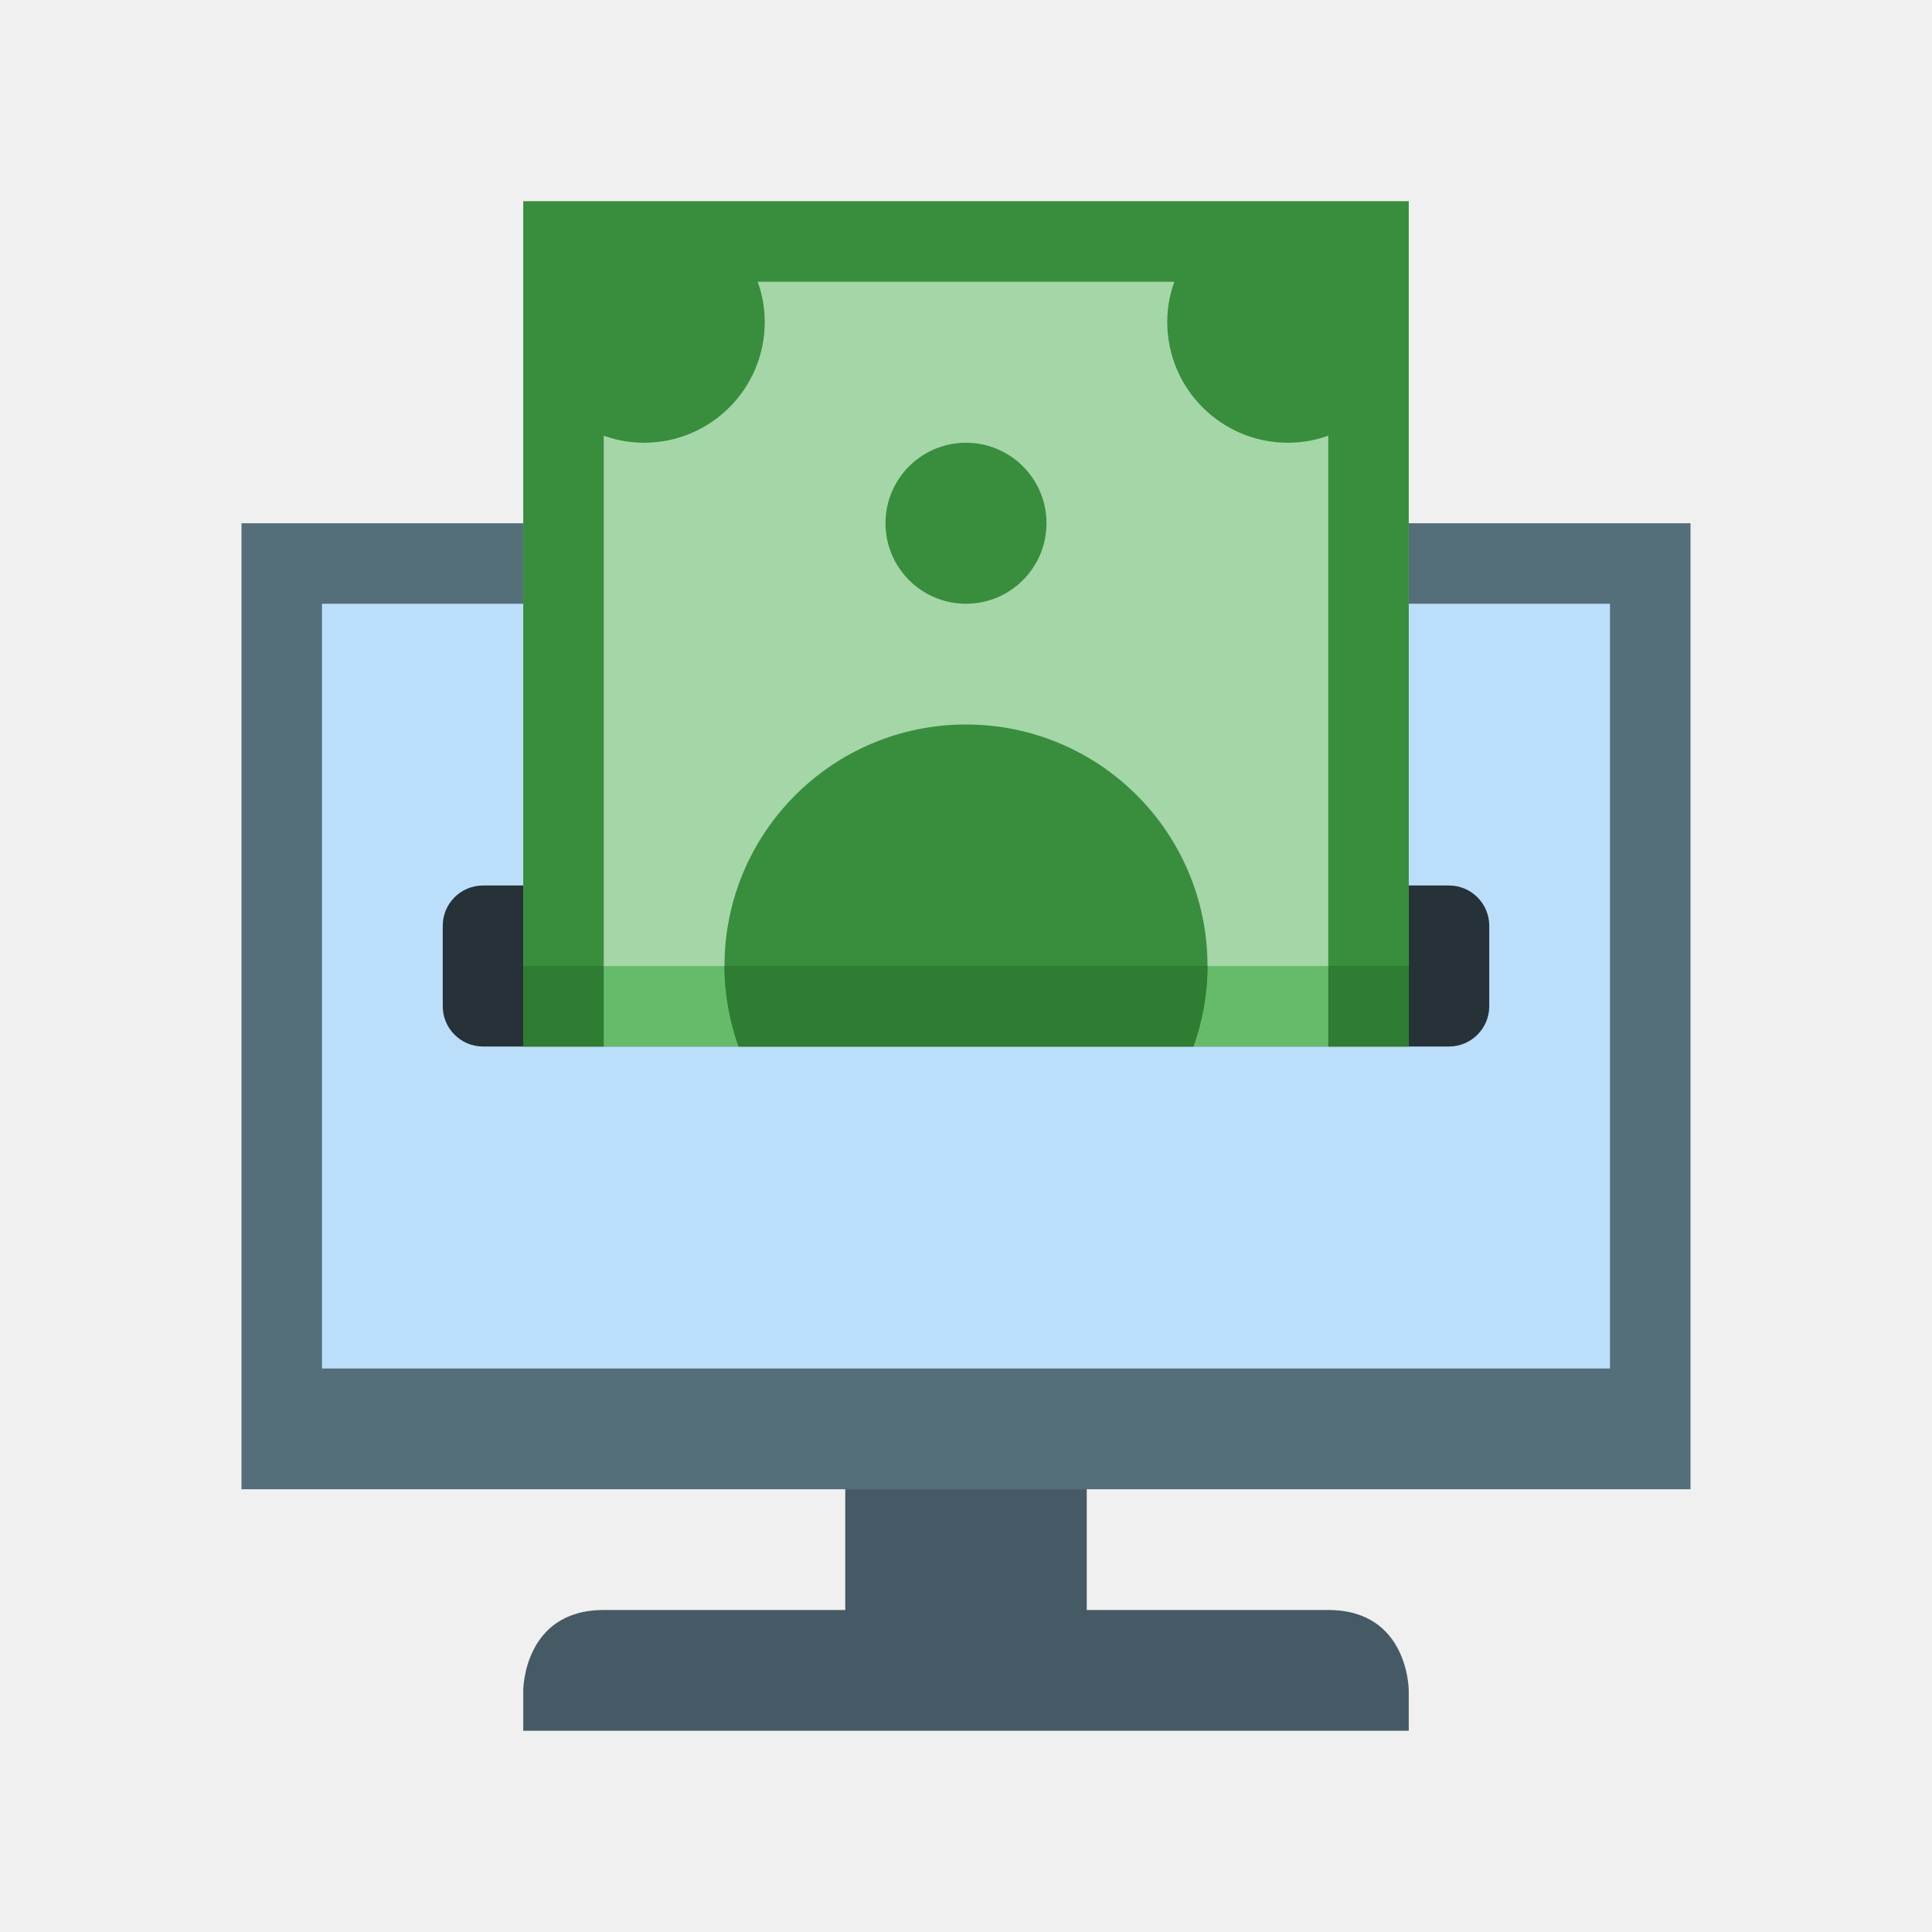
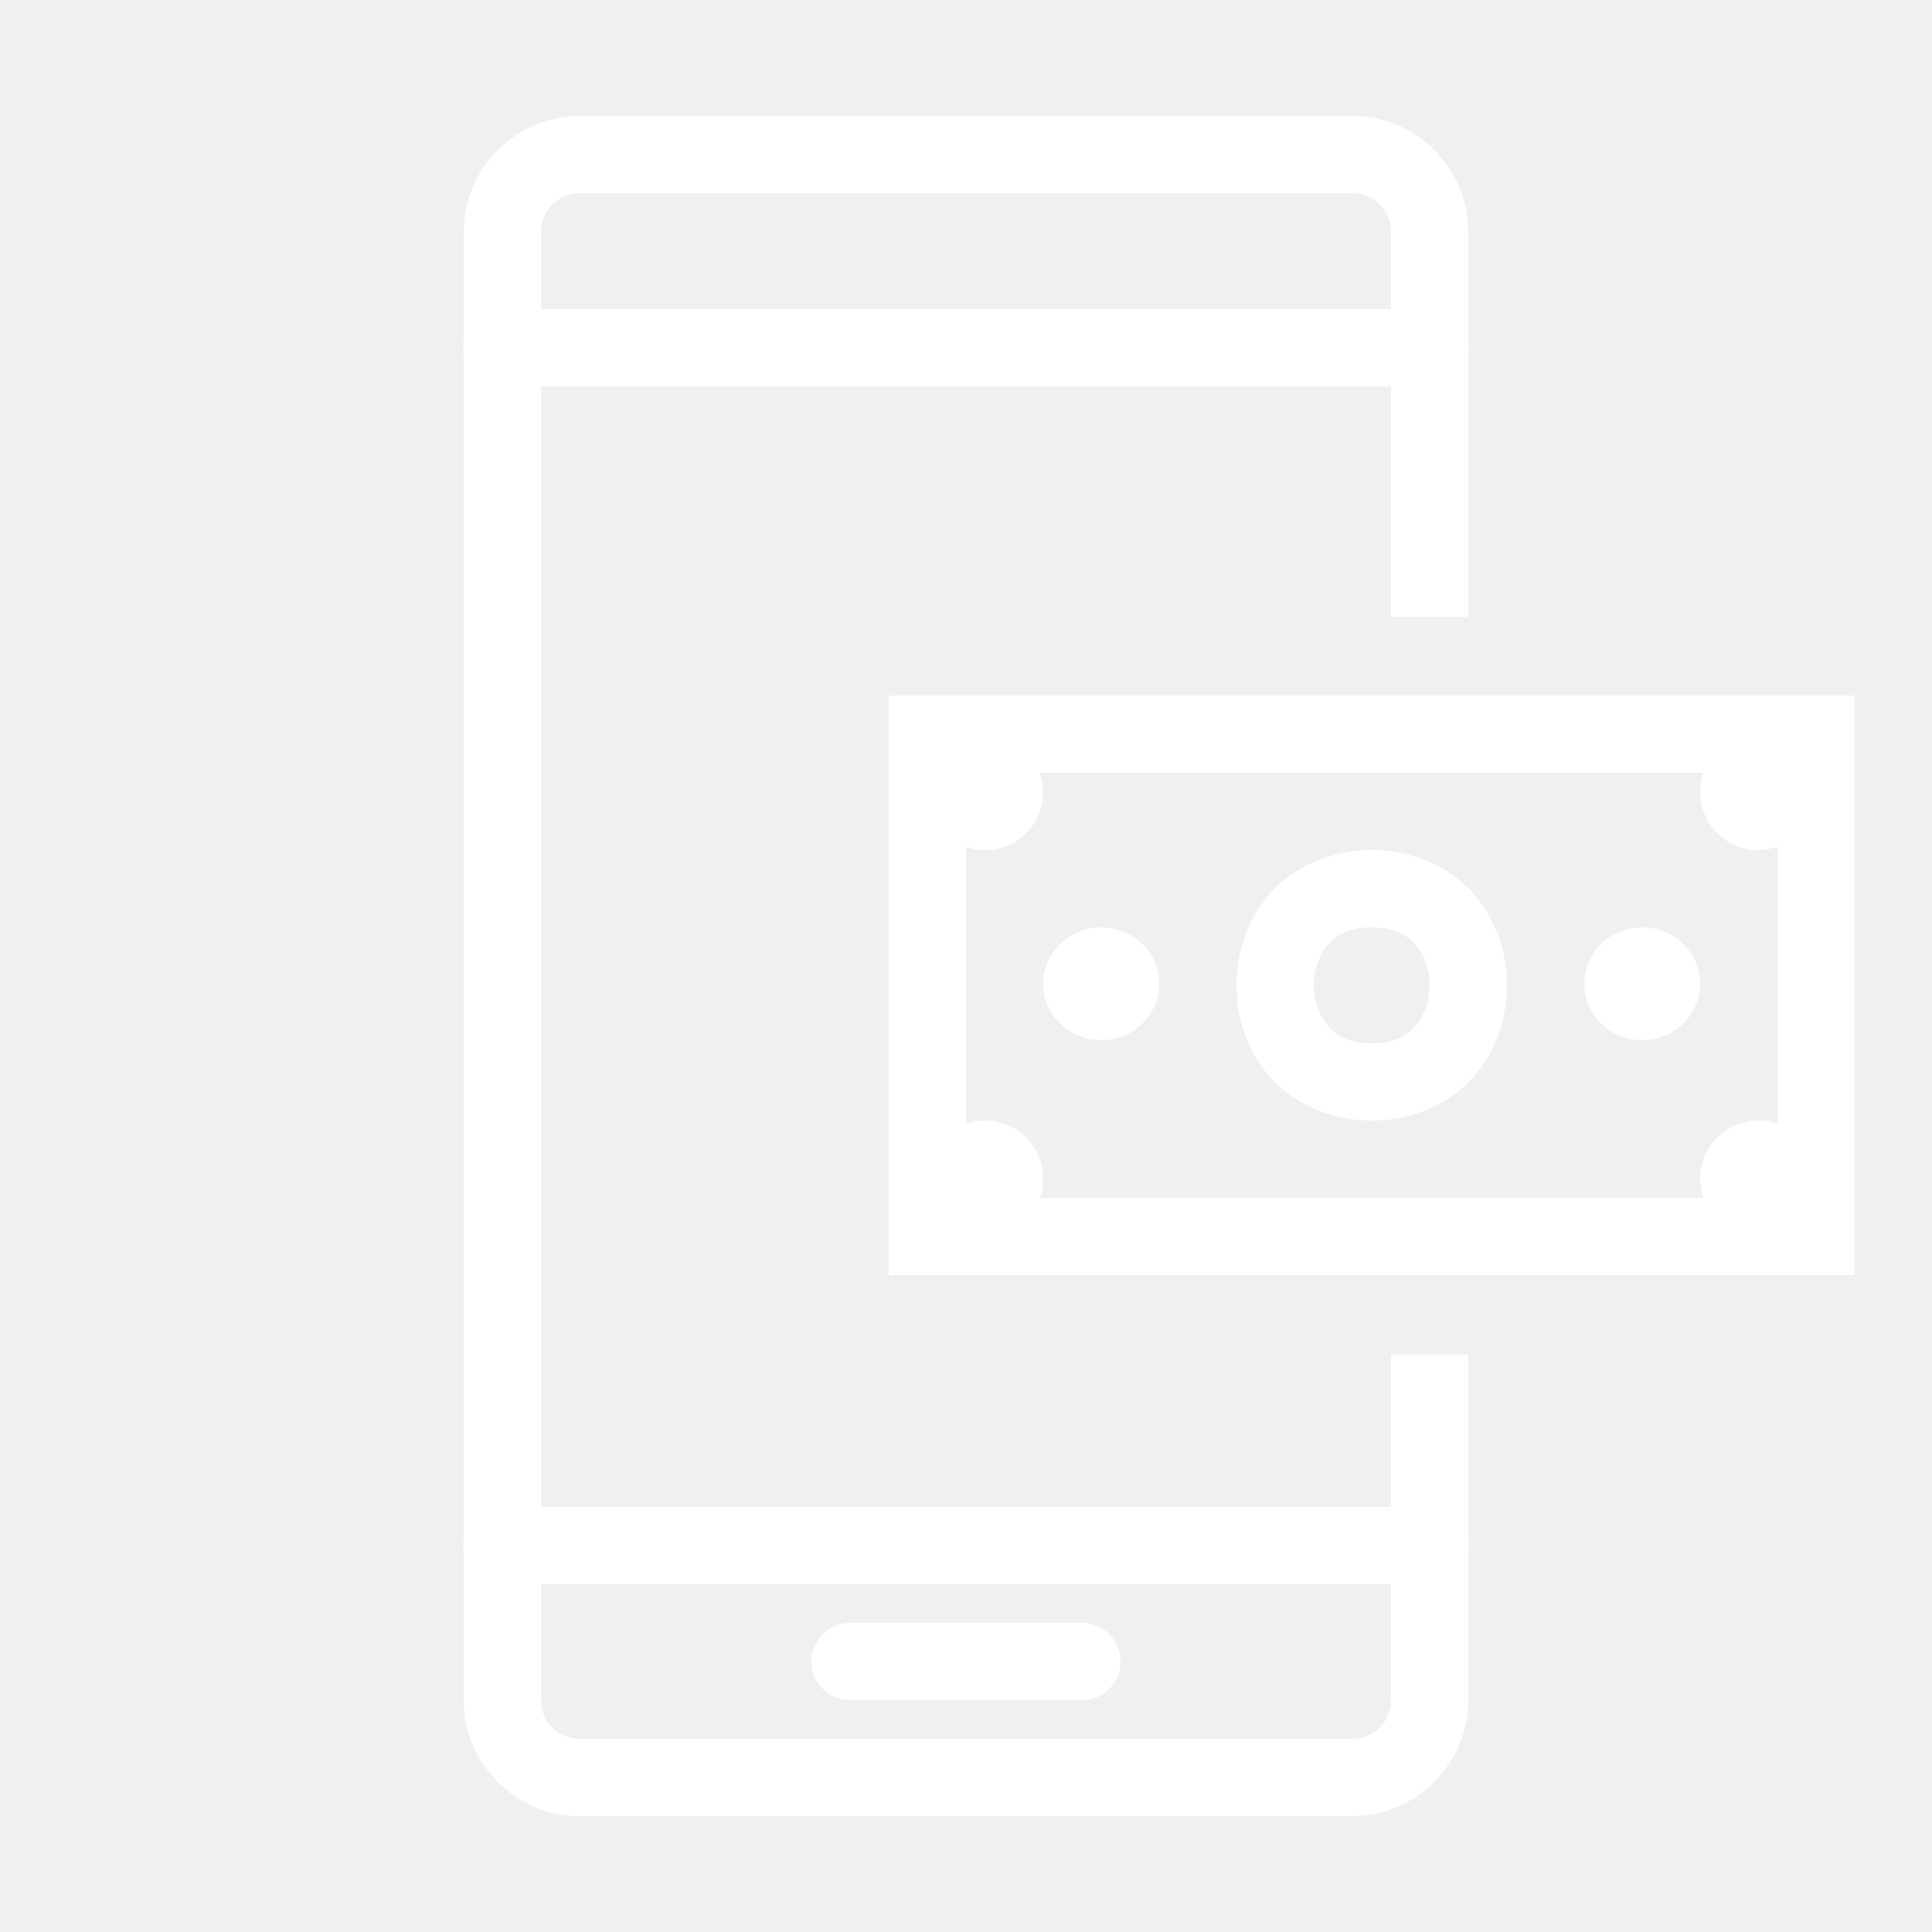
- <svg xmlns="http://www.w3.org/2000/svg" viewBox="0 0 48 48" width="128px" height="128px">
-   <path fill="#546e7a" d="M6 13H42V37H6z" />
-   <path fill="#bbdefb" d="M8 15H40V34H8z" />
-   <path fill="#455a64" d="M21 37H27V40H21zM33 40c-2 0-16 0-18 0s-2 2-2 2v1h22v-1C35 42 35 40 33 40z" />
-   <path fill="#263238" d="M37,25c0,0.552-0.448,1-1,1H12c-0.552,0-1-0.448-1-1v-2c0-0.552,0.448-1,1-1h24c0.552,0,1,0.448,1,1 V25z" />
-   <path fill="#a5d6a7" d="M13 5H35V26H13z" />
-   <path fill="#388e3c" d="M13,5v21h2V7h18v19h2V5H13z" />
-   <path fill="#388e3c" d="M24 11A2 2 0 1 0 24 15 2 2 0 1 0 24 11zM14 6v4.221C14.532 10.7 15.228 11 16 11c1.657 0 3-1.343 3-3 0-.772-.3-1.468-.779-2H14zM34 6h-4.221C29.3 6.532 29 7.228 29 8c0 1.657 1.343 3 3 3 .772 0 1.468-.3 2-.779V6z" />
-   <path fill="#66bb6a" d="M15 24H33V26H15z" />
-   <path fill="#388e3c" d="M29.651,26C29.873,25.374,30,24.702,30,24c0-3.314-2.686-6-6-6s-6,2.686-6,6 c0,0.702,0.127,1.374,0.349,2H29.651z" />
-   <path fill="#2e7d32" d="M18.349 26h11.302C29.873 25.374 30 24.702 30 24H18C18 24.702 18.127 25.374 18.349 26zM13 24H15V26H13zM33 24H35V26H33z" />
+ <svg xmlns="http://www.w3.org/2000/svg" x="0px" y="0px" width="50" height="50" viewBox="0 0 50 50" style=" fill:#fff;">
+   <path d="M 15 3 C 13.355 3 12 4.355 12 6 L 12 8.832 A 1 1 0 0 0 12 9.158 L 12 39.832 A 1 1 0 0 0 12 40.158 L 12 44 C 12 45.645 13.355 47 15 47 L 35 47 C 36.645 47 38 45.645 38 44 L 38 40.168 A 1 1 0 0 0 38 39.842 L 38 35.055 L 36 35.055 L 36 39 L 14 39 L 14 10 L 36 10 L 36 15.965 L 38 15.965 L 38 9.168 A 1 1 0 0 0 38 8.842 L 38 6 C 38 4.355 36.645 3 35 3 L 15 3 z M 15 5 L 35 5 C 35.555 5 36 5.445 36 6 L 36 8 L 14 8 L 14 6 C 14 5.445 14.445 5 15 5 z M 23 18 L 23 19 L 23 33 L 48 33 L 48 18 L 23 18 z M 26.914 20 L 44.088 20 A 1.5 1.5 0 0 0 45.5 22 A 1.5 1.5 0 0 0 46 21.912 L 46 29.086 A 1.5 1.5 0 0 0 45.5 29 A 1.5 1.5 0 0 0 44.086 31 L 26.912 31 A 1.5 1.5 0 0 0 25.5 29 A 1.5 1.5 0 0 0 25 29.088 L 25 21.914 A 1.5 1.5 0 0 0 25.5 22 A 1.5 1.5 0 0 0 26.914 20 z M 35.5 22 C 34.417 22 33.477 22.442 32.877 23.117 C 32.277 23.792 32 24.653 32 25.5 C 32 26.347 32.277 27.208 32.877 27.883 C 33.477 28.558 34.417 29 35.5 29 C 36.583 29 37.523 28.558 38.123 27.883 C 38.723 27.208 39 26.347 39 25.5 C 39 24.653 38.723 23.792 38.123 23.117 C 37.523 22.442 36.583 22 35.5 22 z M 28.5 24 A 1.5 1.459 0 1 0 28.5 26.918 A 1.5 1.459 0 1 0 28.5 24 z M 35.5 24 C 36.083 24 36.394 24.183 36.627 24.445 C 36.86 24.708 37 25.097 37 25.5 C 37 25.903 36.86 26.292 36.627 26.555 C 36.394 26.817 36.083 27 35.5 27 C 34.917 27 34.606 26.817 34.373 26.555 C 34.14 26.292 34 25.903 34 25.5 C 34 25.097 34.14 24.708 34.373 24.445 C 34.606 24.183 34.917 24 35.5 24 z M 42.5 24 A 1.5 1.459 0 1 0 42.5 26.918 A 1.5 1.459 0 1 0 42.5 24 z M 14 41 L 36 41 L 36 44 C 36 44.555 35.555 45 35 45 L 15 45 C 14.445 45 14 44.555 14 44 L 14 41 z M 22 42 A 1 1 0 1 0 22 44 L 28 44 A 1 1 0 1 0 28 42 L 22 42 z" />
</svg>
